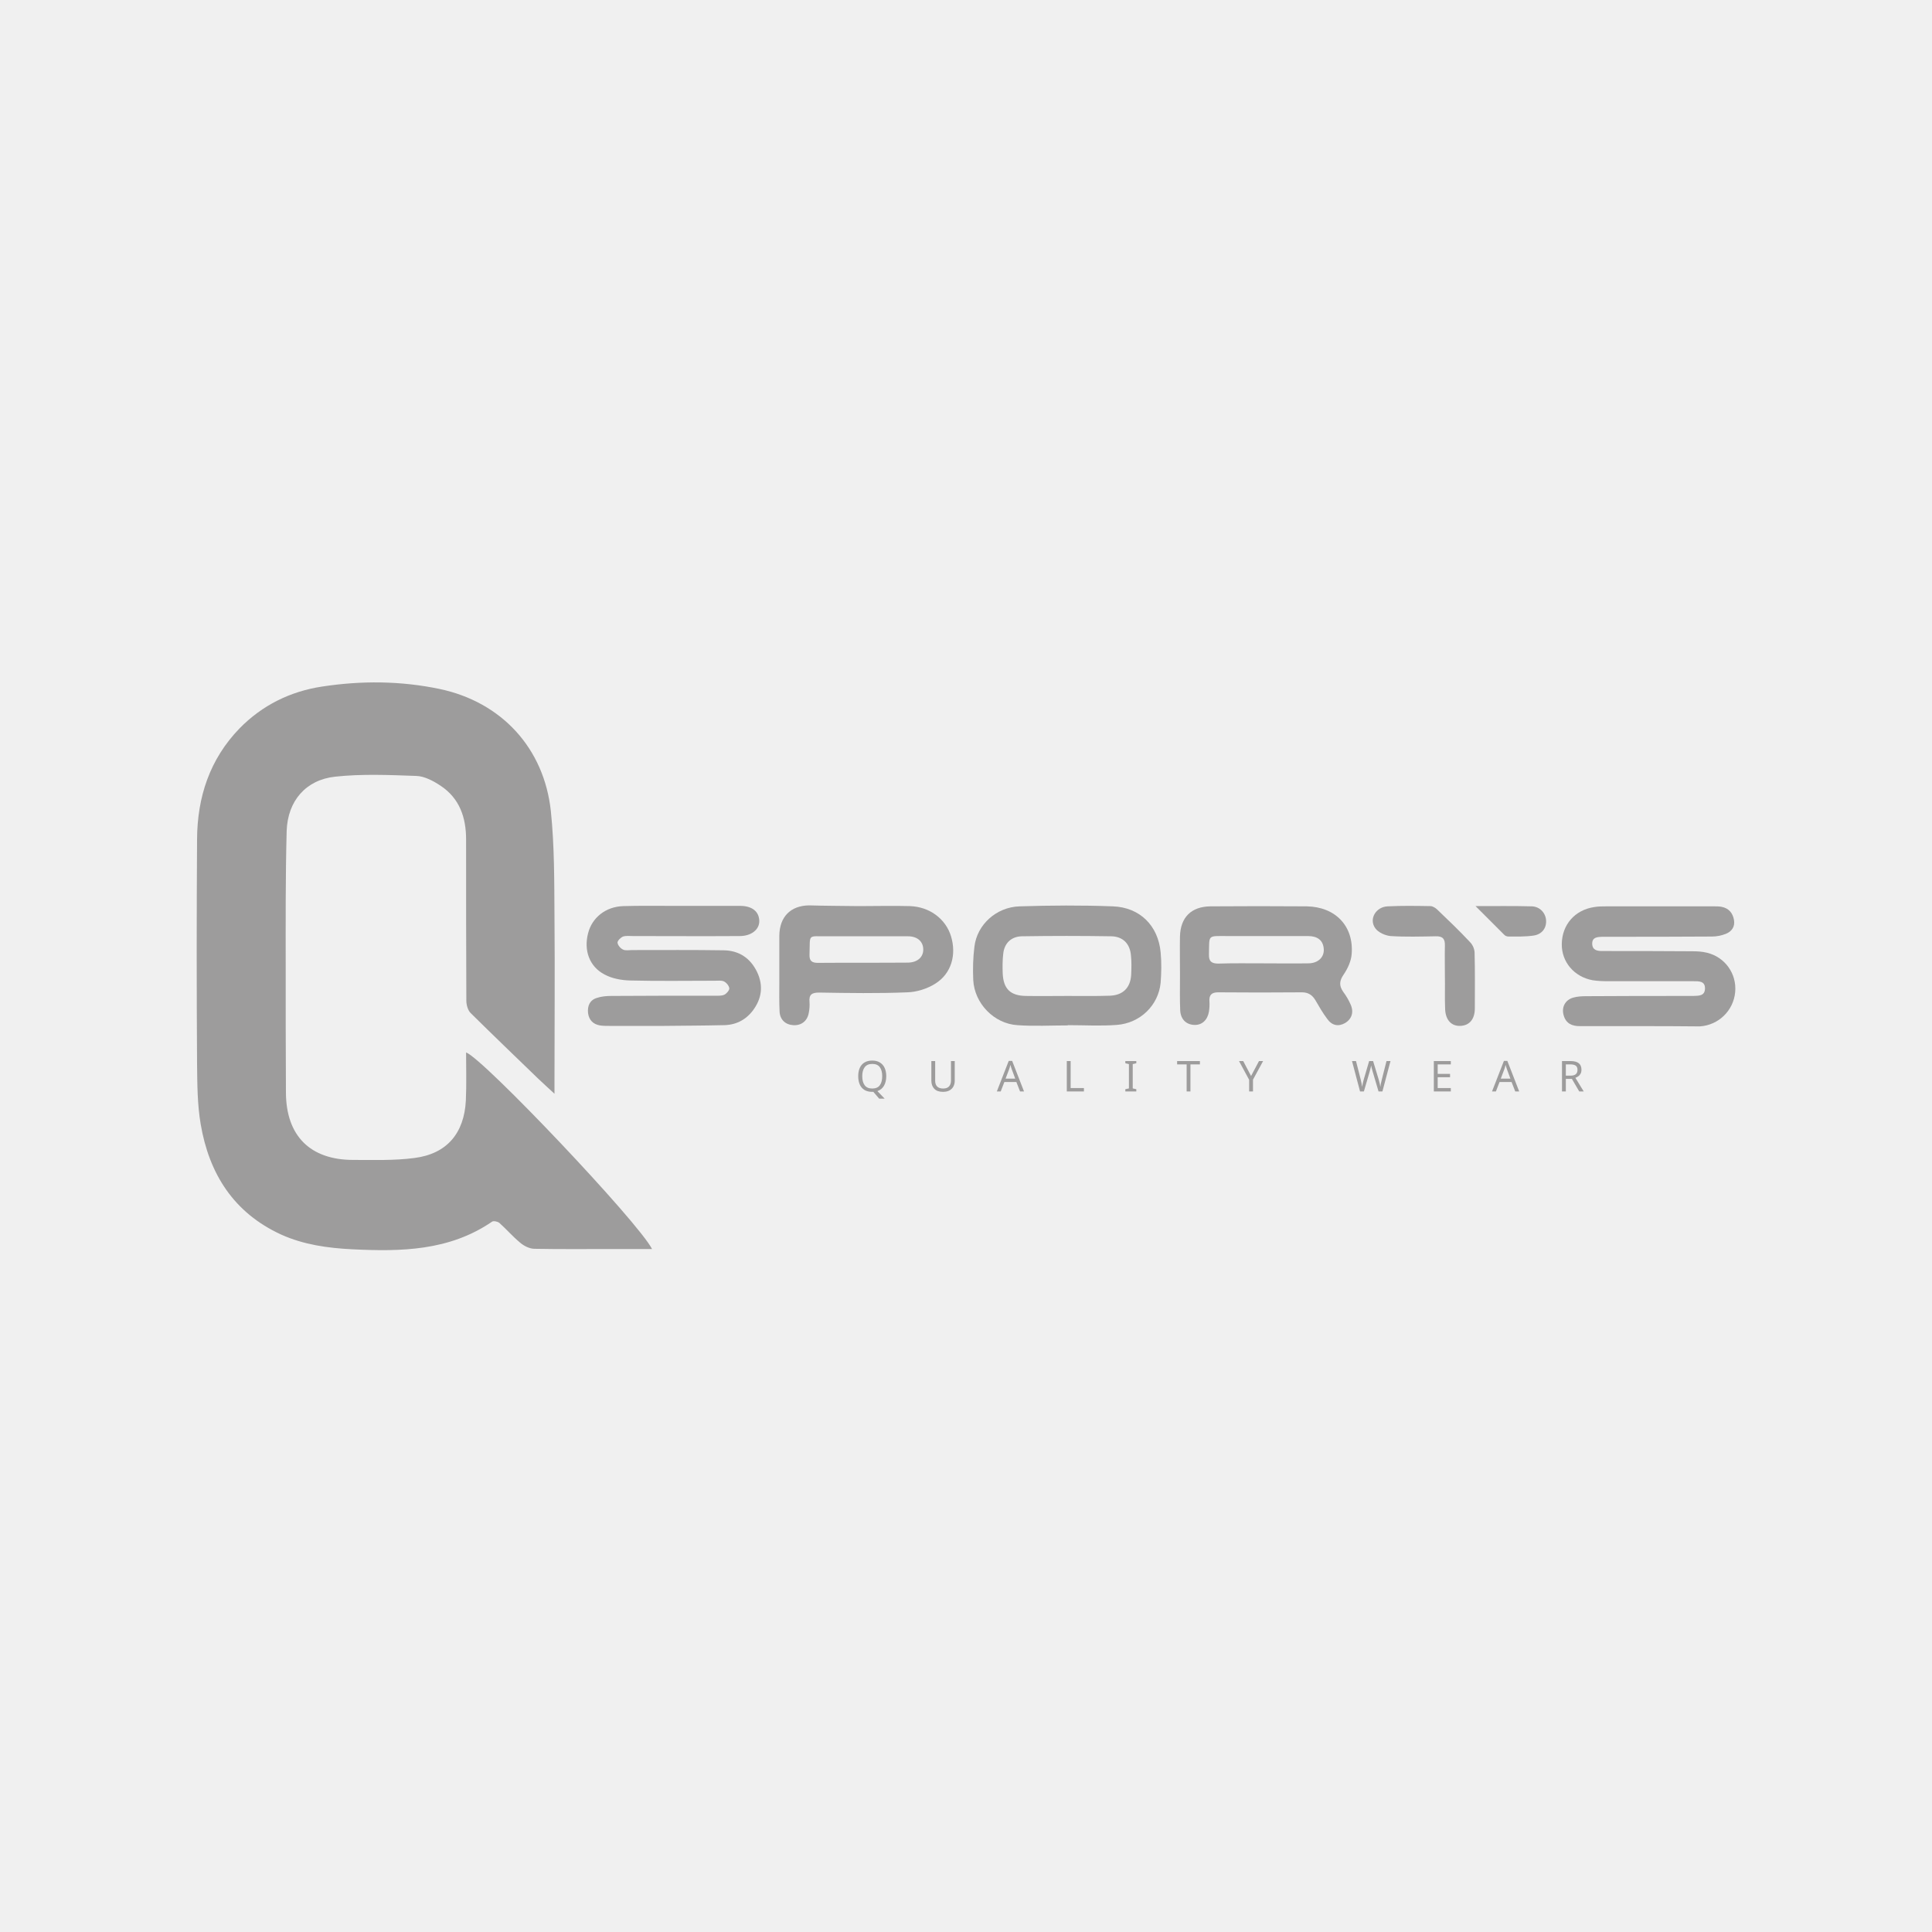
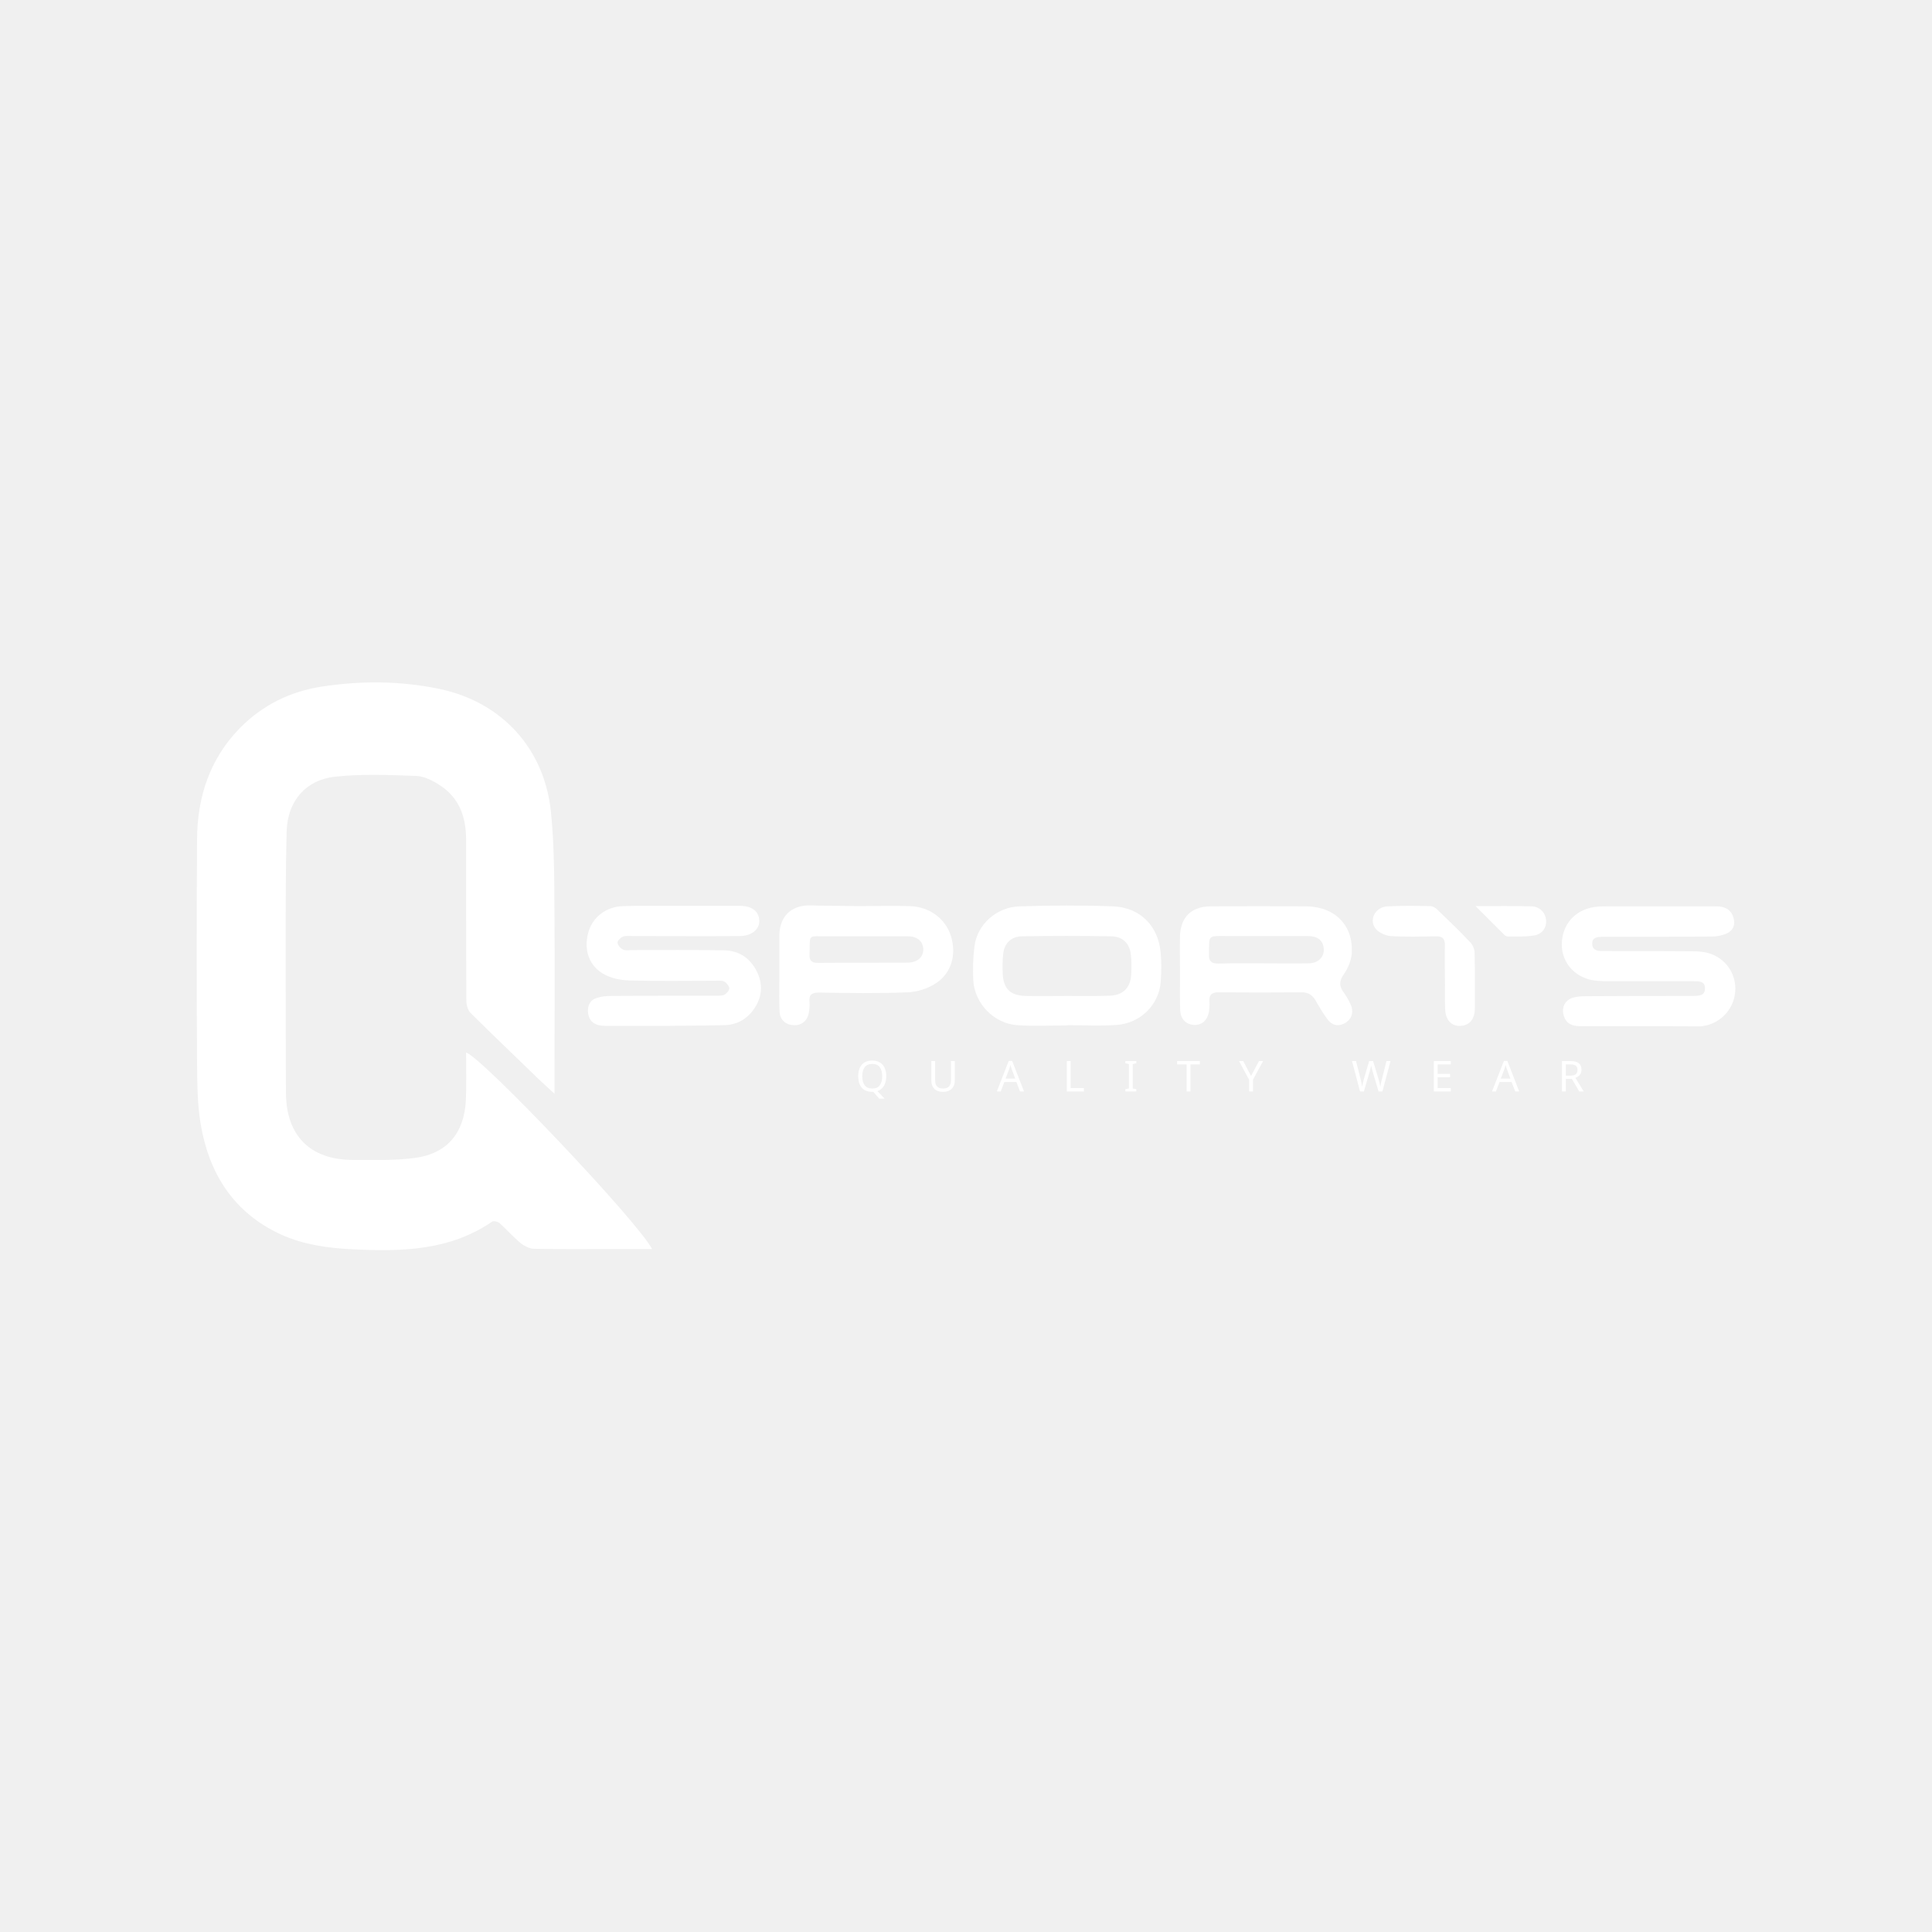
<svg xmlns="http://www.w3.org/2000/svg" version="1.1" id="Layer_1" x="0px" y="0px" width="800px" height="800px" viewBox="0 0 800 800" style="enable-background:new 0 0 800 800;" xml:space="preserve">
  <g>
-     <path style="fill:#9D9C9C;" d="M270,517.2c-6,0-11.5,0-17.1,0c-10.5,0-21.1,0.1-31.6-0.1c-2,0-4.4-1.2-6-2.6c-3-2.5-5.6-5.5-8.5-8.1   c-0.7-0.6-2.5-1-3.1-0.5c-17.7,12.1-37.7,12.4-57.9,11.4c-10.1-0.5-20.1-1.9-29.4-6.1c-19.6-9-29.8-25.1-33.3-45.7   c-1.4-8.2-1.4-16.6-1.5-24.9c-0.2-31-0.2-62.1,0-93.1c0.1-17.4,5.2-33.1,17.6-45.9c9.4-9.6,21-15.3,34.1-17.3   c16.3-2.5,32.6-2.4,48.8,1c25.5,5.4,43.2,24.4,46,50.6c1.5,14.5,1.4,29.1,1.5,43.7c0.2,22.8,0,45.6,0,68.5c0,1.2,0,2.5,0,4.8   c-2.7-2.5-4.8-4.4-6.8-6.3c-9.3-9-18.7-18-27.9-27.1c-1.2-1.2-1.8-3.4-1.8-5.2c-0.1-22.2-0.1-44.5-0.1-66.7c0-9.1-2.7-17-10.5-22.2   c-3-2-6.7-4-10.1-4.1c-11.2-0.4-22.5-0.9-33.6,0.3c-12.2,1.3-19.7,10.1-20.1,22.5c-0.5,18.9-0.4,37.8-0.4,56.6   c0,17.3,0,34.5,0.1,51.8c0.1,17.8,10,27.8,27.9,27.8c8.4,0,17,0.3,25.3-0.8c13.4-1.7,20.6-10.2,21.3-23.8   c0.3-6.6,0.1-13.2,0.1-19.9C200,438.2,264.4,506.1,270,517.2z" />
-     <path style="fill:#9D9C9C;" d="M678.5,424.9c-8.1,0-16.2,0-24.3,0c-3.2,0-5.7-1-6.7-4.4c-1-3.3,0.5-6.4,3.9-7.4c1.7-0.5,3.7-0.6,5.5-0.6   c14-0.1,28-0.1,42.1-0.1c0.7,0,1.4,0,2.1,0c2.2-0.1,4.8,0.1,4.9-3c0.1-3.2-2.5-3.1-4.8-3.1c-11.8,0-23.6,0-35.5,0   c-2.1,0-4.2-0.1-6.2-0.4c-7.7-1.4-12.9-7.6-12.8-15c0.1-8,5.4-14.1,13.4-15.3c1.7-0.3,3.5-0.3,5.2-0.3c14.8,0,29.7,0,44.5,0   c1,0,2.1,0,3.1,0.2c3,0.6,4.6,2.6,5.1,5.4c0.5,2.8-0.9,4.8-3.4,5.8c-1.8,0.7-3.8,1.1-5.7,1.1c-14.3,0.1-28.5,0.1-42.8,0.1   c-0.9,0-1.9,0-2.8,0c-1.9,0.1-4,0.2-4,2.8c0,2.7,2,3.1,4.1,3.1c12.4,0,24.8,0,37.2,0.1c2.1,0,4.2,0.1,6.2,0.6   c7.5,1.8,12.4,8.7,11.7,16.3c-0.7,7.7-6.9,13.7-14.6,14.2c-0.3,0-0.7,0-1,0C694.8,424.9,686.6,424.9,678.5,424.9   C678.5,424.9,678.5,424.9,678.5,424.9z" />
-     <path style="fill:#9D9C9C;" d="M275.1,424.8c-7.6,0-15.3,0-22.9,0c-1.3,0-2.6,0-3.8-0.2c-2.8-0.5-4.5-2.2-4.9-5.1c-0.3-3,0.7-5.4,3.7-6.3   c1.8-0.6,3.9-0.8,5.8-0.8c14.4-0.1,28.7-0.1,43.1-0.1c1.3,0,2.7,0.1,3.8-0.4c0.9-0.4,2.1-1.8,2.1-2.6c-0.1-1.1-1.2-2.4-2.2-2.9   c-1-0.5-2.5-0.3-3.8-0.3c-11.7,0-23.4,0.2-35.1-0.1c-3.6-0.1-7.5-0.8-10.6-2.5c-6.3-3.3-8.6-10-6.8-17c1.6-6.5,7.3-11.1,14.6-11.3   c6.6-0.2,13.2-0.1,19.8-0.1c9.5,0,19,0,28.5,0c5,0,7.9,2.3,8,6.2c0.1,3.6-3.3,6.3-8.1,6.3c-14.7,0.1-29.4,0-44.2,0   c-1.4,0-2.9-0.2-4.1,0.2c-1,0.4-2.3,1.7-2.3,2.5c0.1,1.1,1.2,2.4,2.3,2.9c1,0.5,2.5,0.2,3.8,0.2c12.6,0,25.3-0.1,37.9,0.1   c6.3,0.1,11,3.2,13.8,9c2.7,5.7,1.9,11.1-1.8,16c-3.1,4-7.2,6-12.3,6C291,424.7,283.1,424.7,275.1,424.8   C275.1,424.7,275.1,424.7,275.1,424.8z" />
-     <path style="fill:#9D9C9C;" d="M488.6,402.4c0-4.9-0.1-9.7,0-14.6c0.2-8,4.7-12.4,12.6-12.5c13.3-0.1,26.6-0.1,39.9,0   c11.9,0.2,19.5,8.2,18.6,19.7c-0.2,2.9-1.6,6-3.3,8.5c-1.8,2.6-2,4.6-0.2,7.2c1.2,1.6,2.2,3.3,3,5.1c1.5,3.2,0.6,6.1-2.2,7.8   c-2.8,1.6-5.5,1.1-7.5-1.8c-1.8-2.4-3.3-5-4.8-7.6c-1.3-2.2-3-3.3-5.6-3.3c-11.6,0.1-23.2,0.1-34.7,0c-2.8,0-3.8,1.2-3.6,3.8   c0.1,1.4,0,2.8-0.2,4.2c-0.6,3.5-2.9,5.6-6,5.5c-3.4-0.1-5.7-2.3-5.9-6c-0.2-4.4-0.1-8.8-0.1-13.2   C488.6,404.3,488.6,403.3,488.6,402.4C488.6,402.4,488.6,402.4,488.6,402.4z M523,398.9C523,398.9,523,398.9,523,398.9   c6.2,0,12.5,0.1,18.7,0c4.3,0,6.9-2.8,6.4-6.4c-0.4-3.2-2.6-4.9-6.5-4.9c-11.1,0-22.2,0-33.3,0c-8.5,0-7.5-0.7-7.7,7.6   c-0.1,2.9,1.1,3.8,3.9,3.8C510.7,398.8,516.9,398.9,523,398.9z" />
-     <path style="fill:#9D9C9C;" d="M442.1,424.6c-6.9,0-13.9,0.4-20.8-0.1c-9.7-0.6-17.8-9-18.3-18.7c-0.2-4.6-0.1-9.3,0.5-13.9   c1.1-9,9-16.3,18.7-16.6c12.8-0.4,25.7-0.5,38.6,0c11.2,0.4,18.8,8,19.8,19.1c0.4,4.1,0.3,8.4,0,12.5c-0.9,9.4-8.5,16.8-18.2,17.5   c-6.7,0.5-13.4,0.1-20.1,0.1C442.1,424.5,442.1,424.5,442.1,424.6z M441.9,412.4C441.9,412.4,441.9,412.4,441.9,412.4   c5.9,0,11.8,0.1,17.7-0.1c5.4-0.2,8.5-3.3,8.8-8.7c0.1-2.6,0.2-5.3-0.1-8c-0.4-4.8-3.3-7.8-8.1-7.9c-12.4-0.2-24.8-0.2-37.1,0   c-4.4,0.1-7.3,2.9-7.7,7.4c-0.3,2.6-0.3,5.3-0.2,8c0.3,6.4,3.2,9.2,9.6,9.3C430.6,412.5,436.2,412.4,441.9,412.4z" />
-     <path style="fill:#9D9C9C;" d="M355.6,375.2c7.1,0,14.1-0.2,21.2,0c8.2,0.3,14.8,5.3,17,12.5c2.3,7.6,0.2,15.4-6.5,19.6   c-3.3,2.1-7.7,3.5-11.6,3.6c-12.1,0.5-24.3,0.3-36.5,0.1c-3,0-4.3,0.8-4,3.9c0.1,1.5,0,3-0.3,4.5c-0.6,3.4-3.1,5.3-6.4,5.1   c-3.3-0.2-5.6-2.3-5.7-5.8c-0.2-4-0.1-8.1-0.1-12.2c0-6.4,0-12.7,0-19.1c0.1-7.7,4.6-12.4,12.3-12.5   C341.9,375.1,348.8,375.1,355.6,375.2C355.6,375.2,355.6,375.2,355.6,375.2z M357.6,387.7c-5,0-9.9,0-14.9,0   c-8.5,0.1-7.2-1.3-7.5,7.6c-0.1,2.6,1,3.4,3.5,3.4c12.4-0.1,24.8,0,37.1-0.1c3.9,0,6.4-2.1,6.5-5.2c0.1-3.4-2.3-5.7-6.3-5.7   C369.8,387.7,363.7,387.7,357.6,387.7z" />
-     <path style="fill:#9D9C9C;" d="M598.3,404.1c0-4.2-0.1-8.3,0-12.5c0.1-2.8-0.9-4-3.8-3.9c-6.2,0.1-12.5,0.3-18.7-0.1   c-2.2-0.2-5.1-1.5-6.3-3.2c-2.8-3.8,0.2-8.9,5.1-9.1c5.9-0.3,11.8-0.2,17.7-0.1c1,0,2.2,0.8,2.9,1.5c4.6,4.4,9.2,8.8,13.5,13.4   c1.1,1.1,1.9,2.9,1.9,4.5c0.2,7.6,0.1,15.3,0.1,22.9c0,4.6-2.3,7.2-6.1,7.3c-3.6,0.1-6-2.4-6.2-6.9   C598.2,413.3,598.4,408.7,598.3,404.1C598.4,404.1,598.3,404.1,598.3,404.1z" />
-     <path style="fill:#9D9C9C;" d="M611,375.2c8.5,0,15.9-0.1,23.3,0.1c3.3,0.1,5.7,2.7,5.9,5.8c0.2,3.2-1.7,5.8-5.2,6.3   c-3.4,0.5-6.9,0.4-10.4,0.4c-0.6,0-1.4-0.3-1.8-0.8C619.1,383.3,615.4,379.6,611,375.2z" />
-     <text transform="matrix(1 0 0 1 354.2897 451.9389)" style="fill:#9D9C9C; font-family:'PPNeueMontreal-Book'; font-size:17.631px; letter-spacing:16;">QUALITY WEAR</text>
+     <path style="fill:#FFFFFF;" d="M270,517.2c-6,0-11.5,0-17.1,0c-10.5,0-21.1,0.1-31.6-0.1c-2,0-4.4-1.2-6-2.6c-3-2.5-5.6-5.5-8.5-8.1   c-0.7-0.6-2.5-1-3.1-0.5c-17.7,12.1-37.7,12.4-57.9,11.4c-10.1-0.5-20.1-1.9-29.4-6.1c-19.6-9-29.8-25.1-33.3-45.7   c-1.4-8.2-1.4-16.6-1.5-24.9c-0.2-31-0.2-62.1,0-93.1c0.1-17.4,5.2-33.1,17.6-45.9c9.4-9.6,21-15.3,34.1-17.3   c16.3-2.5,32.6-2.4,48.8,1c25.5,5.4,43.2,24.4,46,50.6c1.5,14.5,1.4,29.1,1.5,43.7c0.2,22.8,0,45.6,0,68.5c0,1.2,0,2.5,0,4.8   c-2.7-2.5-4.8-4.4-6.8-6.3c-9.3-9-18.7-18-27.9-27.1c-1.2-1.2-1.8-3.4-1.8-5.2c-0.1-22.2-0.1-44.5-0.1-66.7c0-9.1-2.7-17-10.5-22.2   c-3-2-6.7-4-10.1-4.1c-11.2-0.4-22.5-0.9-33.6,0.3c-12.2,1.3-19.7,10.1-20.1,22.5c-0.5,18.9-0.4,37.8-0.4,56.6   c0,17.3,0,34.5,0.1,51.8c0.1,17.8,10,27.8,27.9,27.8c8.4,0,17,0.3,25.3-0.8c13.4-1.7,20.6-10.2,21.3-23.8   c0.3-6.6,0.1-13.2,0.1-19.9C200,438.2,264.4,506.1,270,517.2z" />
+     <path style="fill:#FFFFFF;" d="M678.5,424.9c-8.1,0-16.2,0-24.3,0c-3.2,0-5.7-1-6.7-4.4c-1-3.3,0.5-6.4,3.9-7.4c1.7-0.5,3.7-0.6,5.5-0.6   c14-0.1,28-0.1,42.1-0.1c0.7,0,1.4,0,2.1,0c2.2-0.1,4.8,0.1,4.9-3c0.1-3.2-2.5-3.1-4.8-3.1c-11.8,0-23.6,0-35.5,0   c-2.1,0-4.2-0.1-6.2-0.4c-7.7-1.4-12.9-7.6-12.8-15c0.1-8,5.4-14.1,13.4-15.3c1.7-0.3,3.5-0.3,5.2-0.3c14.8,0,29.7,0,44.5,0   c1,0,2.1,0,3.1,0.2c3,0.6,4.6,2.6,5.1,5.4c0.5,2.8-0.9,4.8-3.4,5.8c-1.8,0.7-3.8,1.1-5.7,1.1c-14.3,0.1-28.5,0.1-42.8,0.1   c-0.9,0-1.9,0-2.8,0c-1.9,0.1-4,0.2-4,2.8c0,2.7,2,3.1,4.1,3.1c12.4,0,24.8,0,37.2,0.1c2.1,0,4.2,0.1,6.2,0.6   c7.5,1.8,12.4,8.7,11.7,16.3c-0.7,7.7-6.9,13.7-14.6,14.2c-0.3,0-0.7,0-1,0C694.8,424.9,686.6,424.9,678.5,424.9   C678.5,424.9,678.5,424.9,678.5,424.9z" />
+     <path style="fill:#FFFFFF;" d="M275.1,424.8c-7.6,0-15.3,0-22.9,0c-1.3,0-2.6,0-3.8-0.2c-2.8-0.5-4.5-2.2-4.9-5.1c-0.3-3,0.7-5.4,3.7-6.3   c1.8-0.6,3.9-0.8,5.8-0.8c14.4-0.1,28.7-0.1,43.1-0.1c1.3,0,2.7,0.1,3.8-0.4c0.9-0.4,2.1-1.8,2.1-2.6c-0.1-1.1-1.2-2.4-2.2-2.9   c-1-0.5-2.5-0.3-3.8-0.3c-11.7,0-23.4,0.2-35.1-0.1c-3.6-0.1-7.5-0.8-10.6-2.5c-6.3-3.3-8.6-10-6.8-17c1.6-6.5,7.3-11.1,14.6-11.3   c6.6-0.2,13.2-0.1,19.8-0.1c9.5,0,19,0,28.5,0c5,0,7.9,2.3,8,6.2c0.1,3.6-3.3,6.3-8.1,6.3c-14.7,0.1-29.4,0-44.2,0   c-1.4,0-2.9-0.2-4.1,0.2c-1,0.4-2.3,1.7-2.3,2.5c0.1,1.1,1.2,2.4,2.3,2.9c1,0.5,2.5,0.2,3.8,0.2c12.6,0,25.3-0.1,37.9,0.1   c6.3,0.1,11,3.2,13.8,9c2.7,5.7,1.9,11.1-1.8,16c-3.1,4-7.2,6-12.3,6C291,424.7,283.1,424.7,275.1,424.8   C275.1,424.7,275.1,424.7,275.1,424.8z" />
+     <path style="fill:#FFFFFF;" d="M488.6,402.4c0-4.9-0.1-9.7,0-14.6c0.2-8,4.7-12.4,12.6-12.5c13.3-0.1,26.6-0.1,39.9,0   c11.9,0.2,19.5,8.2,18.6,19.7c-0.2,2.9-1.6,6-3.3,8.5c-1.8,2.6-2,4.6-0.2,7.2c1.2,1.6,2.2,3.3,3,5.1c1.5,3.2,0.6,6.1-2.2,7.8   c-2.8,1.6-5.5,1.1-7.5-1.8c-1.8-2.4-3.3-5-4.8-7.6c-1.3-2.2-3-3.3-5.6-3.3c-11.6,0.1-23.2,0.1-34.7,0c-2.8,0-3.8,1.2-3.6,3.8   c0.1,1.4,0,2.8-0.2,4.2c-0.6,3.5-2.9,5.6-6,5.5c-3.4-0.1-5.7-2.3-5.9-6c-0.2-4.4-0.1-8.8-0.1-13.2   C488.6,404.3,488.6,403.3,488.6,402.4C488.6,402.4,488.6,402.4,488.6,402.4z M523,398.9C523,398.9,523,398.9,523,398.9   c6.2,0,12.5,0.1,18.7,0c4.3,0,6.9-2.8,6.4-6.4c-0.4-3.2-2.6-4.9-6.5-4.9c-11.1,0-22.2,0-33.3,0c-8.5,0-7.5-0.7-7.7,7.6   c-0.1,2.9,1.1,3.8,3.9,3.8C510.7,398.8,516.9,398.9,523,398.9z" />
+     <path style="fill:#FFFFFF;" d="M442.1,424.6c-6.9,0-13.9,0.4-20.8-0.1c-9.7-0.6-17.8-9-18.3-18.7c-0.2-4.6-0.1-9.3,0.5-13.9   c1.1-9,9-16.3,18.7-16.6c12.8-0.4,25.7-0.5,38.6,0c11.2,0.4,18.8,8,19.8,19.1c0.4,4.1,0.3,8.4,0,12.5c-0.9,9.4-8.5,16.8-18.2,17.5   c-6.7,0.5-13.4,0.1-20.1,0.1C442.1,424.5,442.1,424.5,442.1,424.6z M441.9,412.4C441.9,412.4,441.9,412.4,441.9,412.4   c5.9,0,11.8,0.1,17.7-0.1c5.4-0.2,8.5-3.3,8.8-8.7c0.1-2.6,0.2-5.3-0.1-8c-0.4-4.8-3.3-7.8-8.1-7.9c-12.4-0.2-24.8-0.2-37.1,0   c-4.4,0.1-7.3,2.9-7.7,7.4c-0.3,2.6-0.3,5.3-0.2,8c0.3,6.4,3.2,9.2,9.6,9.3C430.6,412.5,436.2,412.4,441.9,412.4z" />
+     <path style="fill:#FFFFFF;" d="M355.6,375.2c7.1,0,14.1-0.2,21.2,0c8.2,0.3,14.8,5.3,17,12.5c2.3,7.6,0.2,15.4-6.5,19.6   c-3.3,2.1-7.7,3.5-11.6,3.6c-12.1,0.5-24.3,0.3-36.5,0.1c-3,0-4.3,0.8-4,3.9c0.1,1.5,0,3-0.3,4.5c-0.6,3.4-3.1,5.3-6.4,5.1   c-3.3-0.2-5.6-2.3-5.7-5.8c-0.2-4-0.1-8.1-0.1-12.2c0-6.4,0-12.7,0-19.1c0.1-7.7,4.6-12.4,12.3-12.5   C341.9,375.1,348.8,375.1,355.6,375.2C355.6,375.2,355.6,375.2,355.6,375.2z M357.6,387.7c-5,0-9.9,0-14.9,0   c-8.5,0.1-7.2-1.3-7.5,7.6c-0.1,2.6,1,3.4,3.5,3.4c12.4-0.1,24.8,0,37.1-0.1c3.9,0,6.4-2.1,6.5-5.2c0.1-3.4-2.3-5.7-6.3-5.7   C369.8,387.7,363.7,387.7,357.6,387.7z" />
+     <path style="fill:#FFFFFF;" d="M598.3,404.1c0-4.2-0.1-8.3,0-12.5c0.1-2.8-0.9-4-3.8-3.9c-6.2,0.1-12.5,0.3-18.7-0.1   c-2.2-0.2-5.1-1.5-6.3-3.2c-2.8-3.8,0.2-8.9,5.1-9.1c5.9-0.3,11.8-0.2,17.7-0.1c1,0,2.2,0.8,2.9,1.5c4.6,4.4,9.2,8.8,13.5,13.4   c1.1,1.1,1.9,2.9,1.9,4.5c0.2,7.6,0.1,15.3,0.1,22.9c0,4.6-2.3,7.2-6.1,7.3c-3.6,0.1-6-2.4-6.2-6.9   C598.2,413.3,598.4,408.7,598.3,404.1C598.4,404.1,598.3,404.1,598.3,404.1z" />
+     <path style="fill:#FFFFFF;" d="M611,375.2c8.5,0,15.9-0.1,23.3,0.1c3.3,0.1,5.7,2.7,5.9,5.8c0.2,3.2-1.7,5.8-5.2,6.3   c-3.4,0.5-6.9,0.4-10.4,0.4c-0.6,0-1.4-0.3-1.8-0.8C619.1,383.3,615.4,379.6,611,375.2z" />
+     <text transform="matrix(1 0 0 1 354.2897 451.9389)" style="fill:#FFFFFF; font-family:'PPNeueMontreal-Book'; font-size:17.631px; letter-spacing:16;">QUALITY WEAR</text>
  </g>
</svg>
